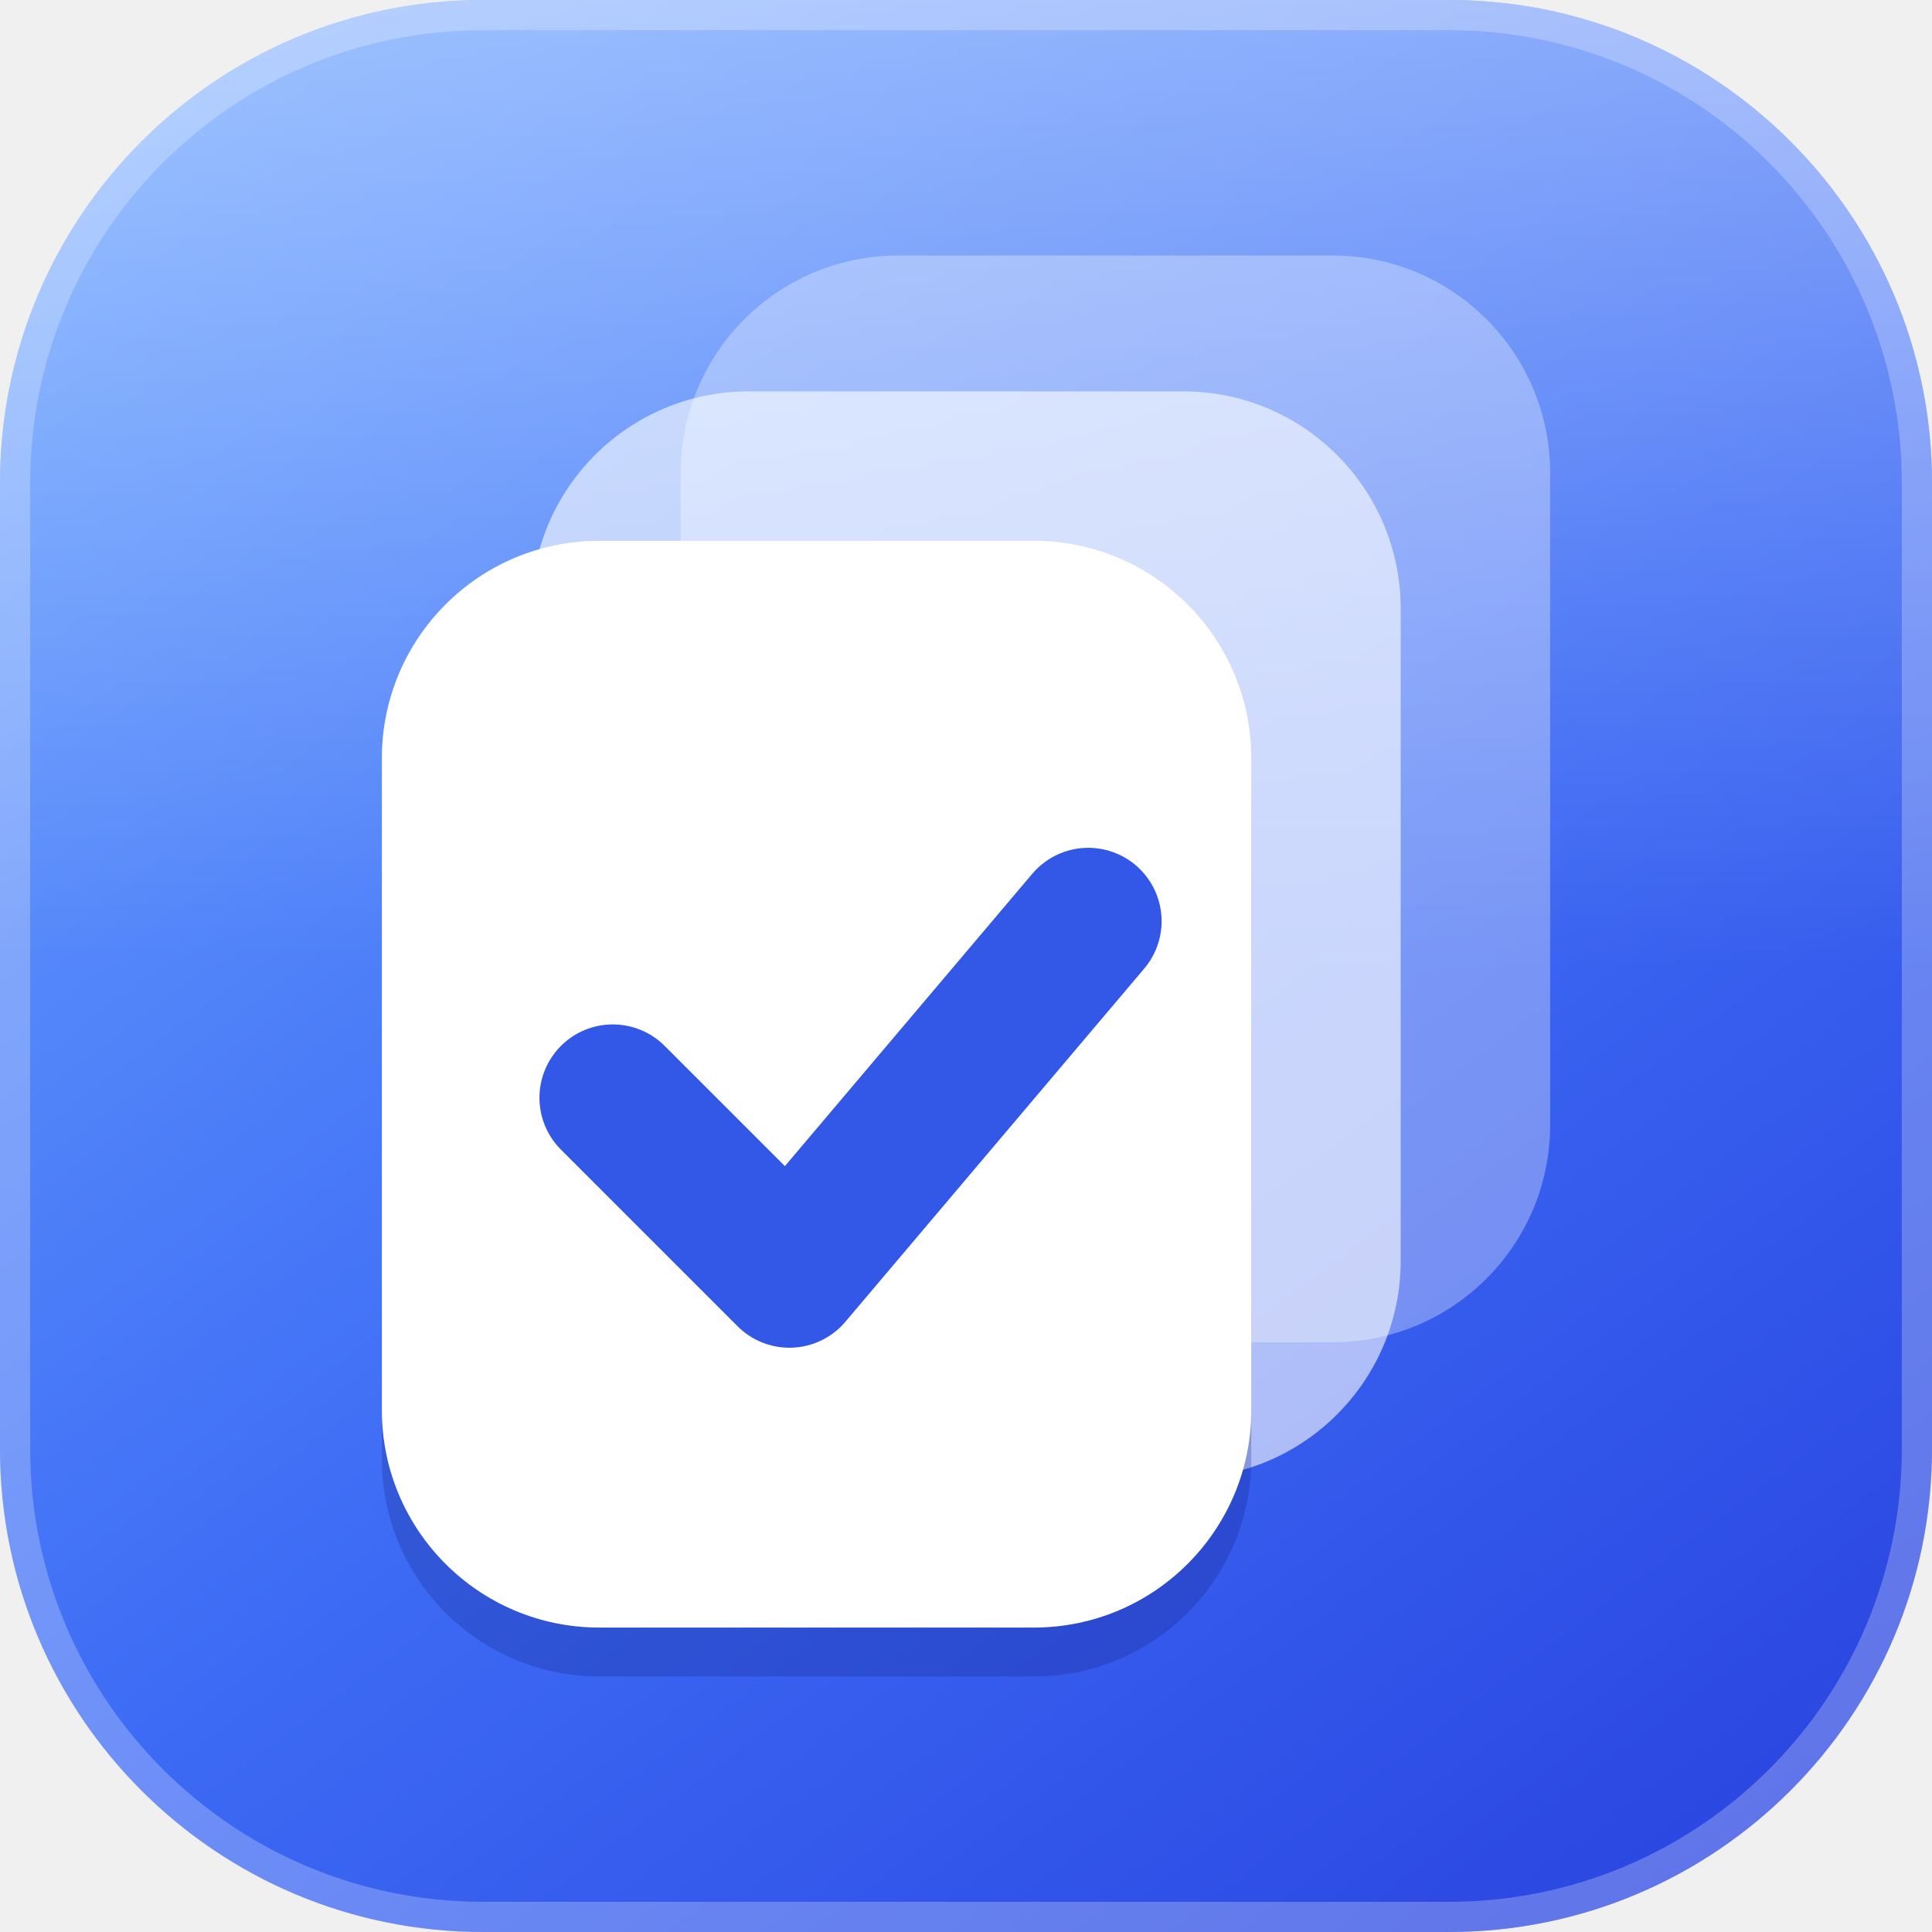
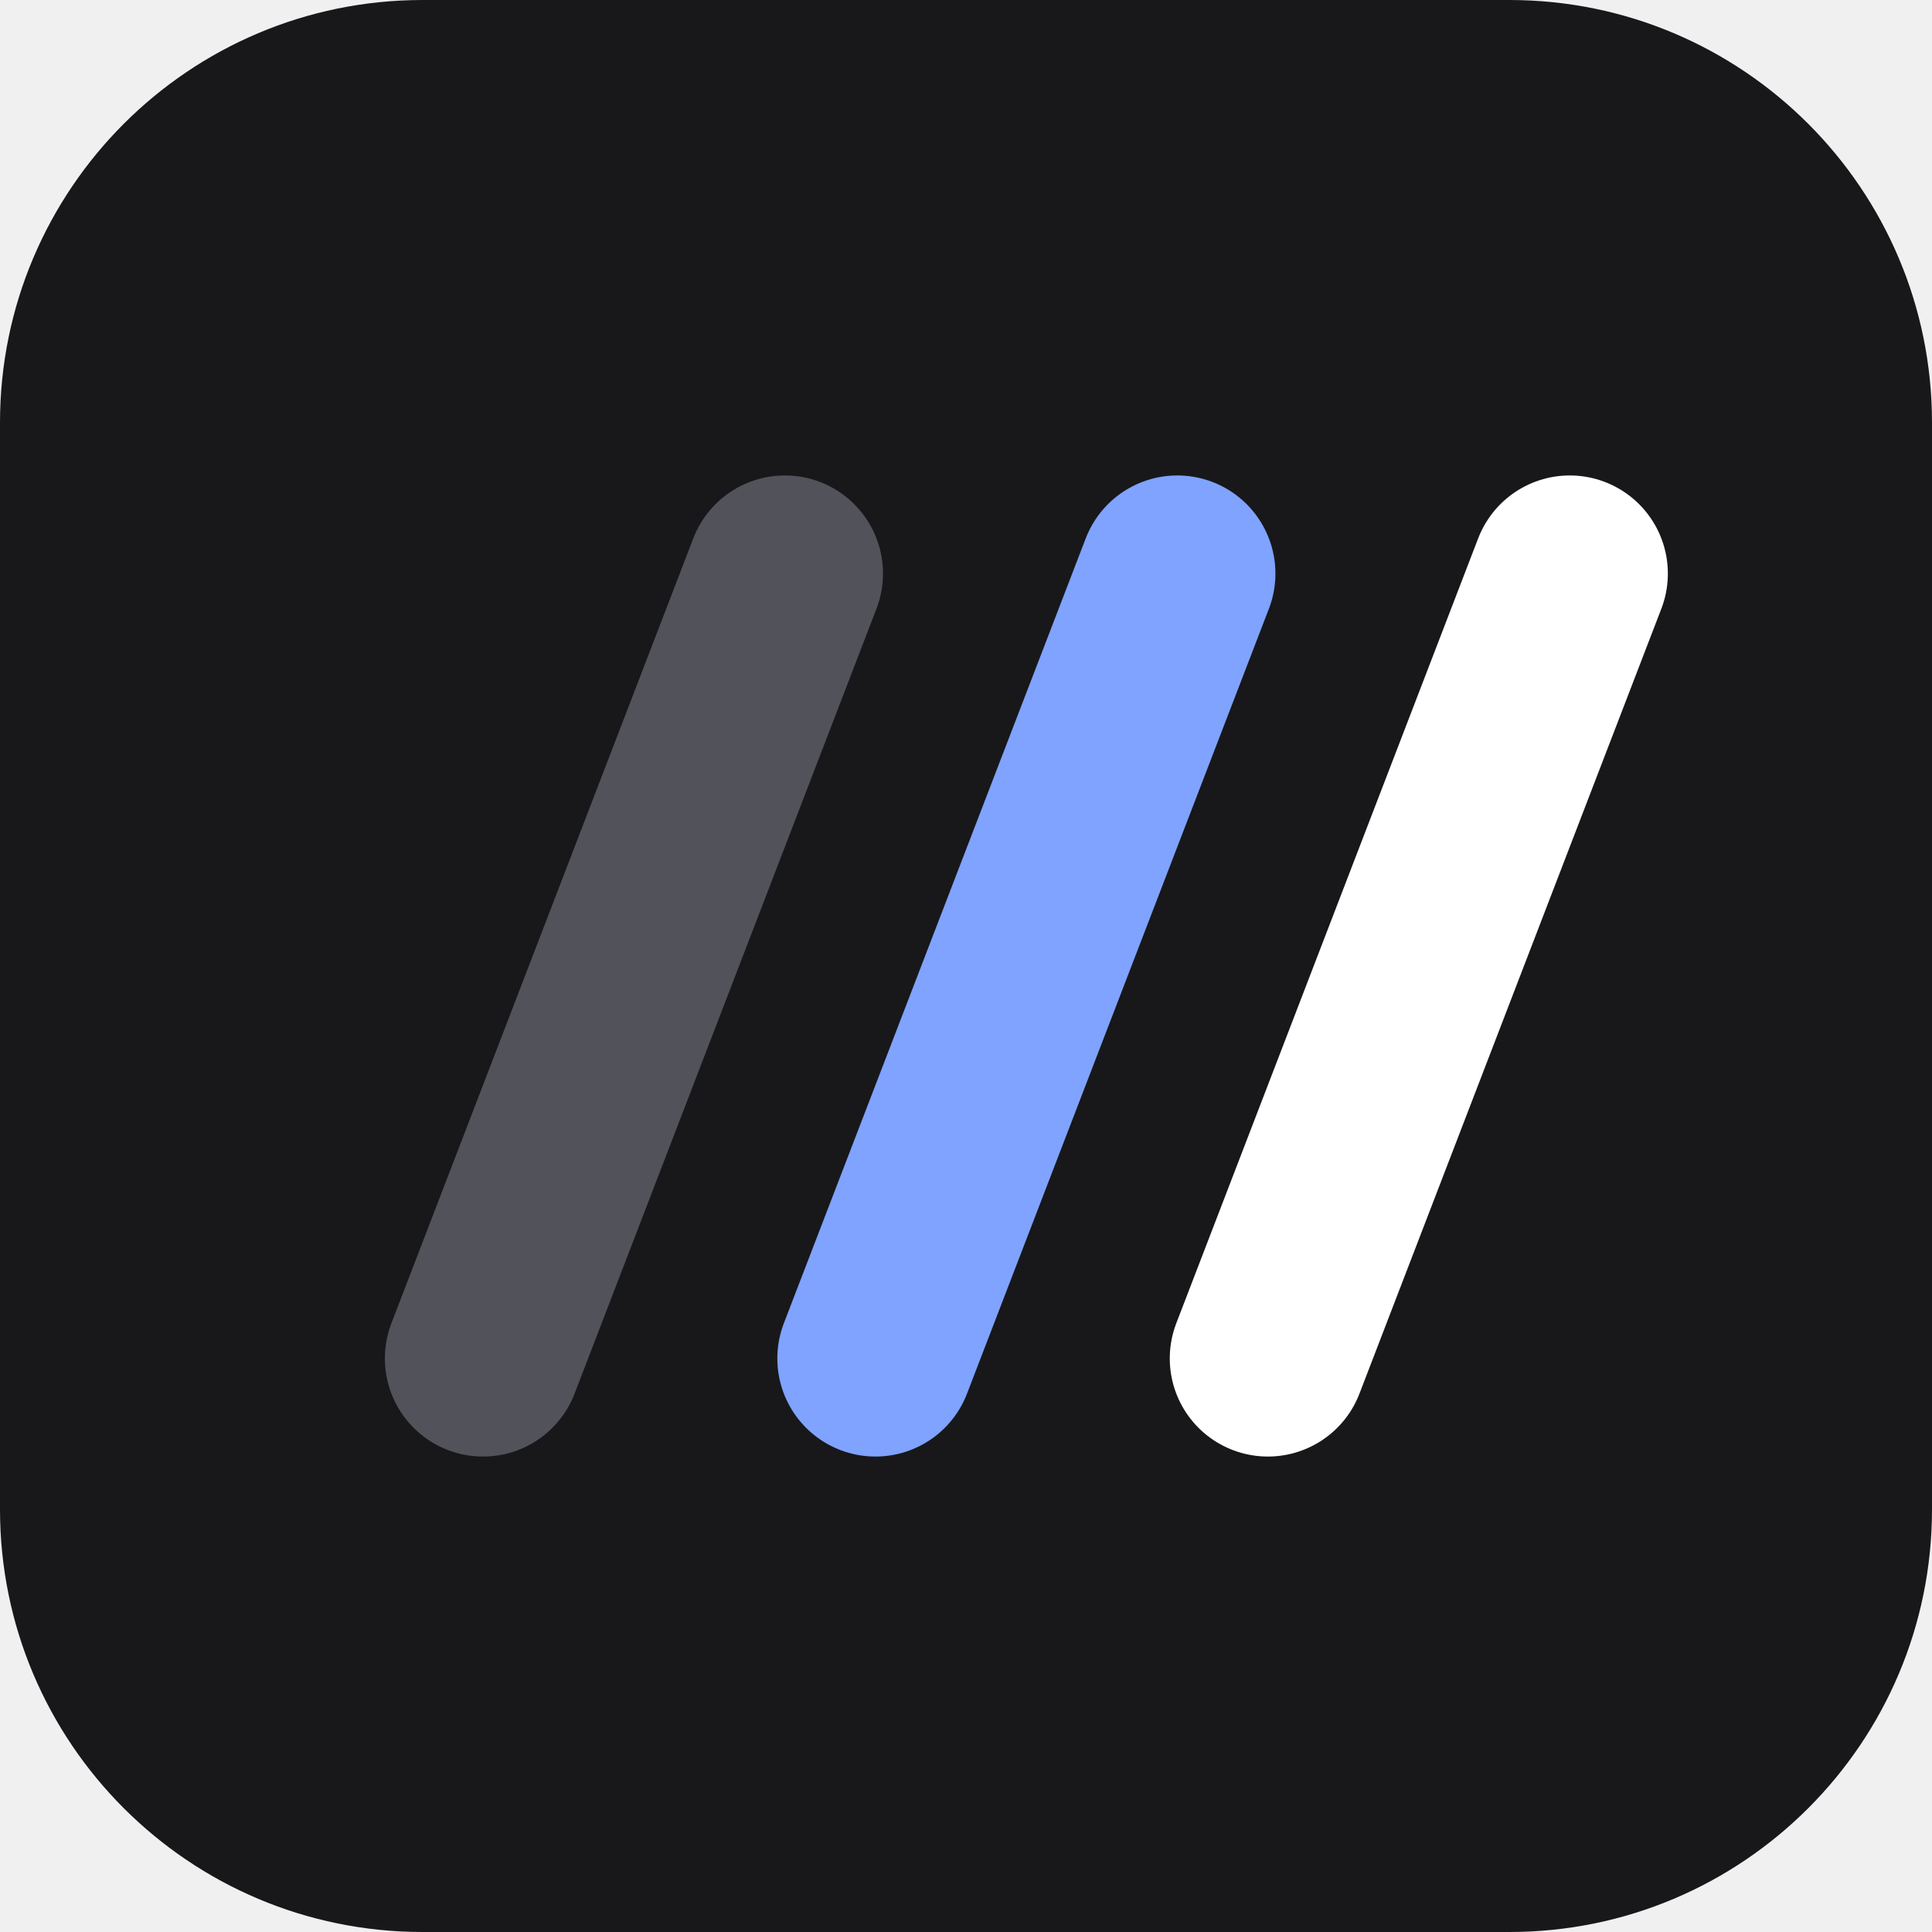
<svg xmlns="http://www.w3.org/2000/svg" viewBox="0 0 64 64">
-   <defs>
-     <linearGradient id="bg" x1="8" y1="0" x2="56" y2="64" gradientUnits="userSpaceOnUse">
-       <stop offset="0" stop-color="#6AA2FF" />
-       <stop offset=".55" stop-color="#3D6BF5" />
-       <stop offset="1" stop-color="#2A45E0" />
-     </linearGradient>
-     <linearGradient id="sheen" x1="0" y1="0" x2="0" y2="64" gradientUnits="userSpaceOnUse">
-       <stop offset="0" stop-color="#fff" stop-opacity=".34" />
-       <stop offset=".5" stop-color="#fff" stop-opacity="0" />
-     </linearGradient>
-   </defs>
-   <rect width="64" height="64" rx="16" fill="url(#bg)" />
-   <rect width="64" height="64" rx="16" fill="url(#sheen)" />
-   <rect x=".5" y=".5" width="63" height="63" rx="15.5" fill="none" stroke="#fff" stroke-opacity=".25" />
-   <g transform="translate(32 32) scale(.9) translate(-35.5 -35.65)">
-     <rect x="25" y="9.5" width="32" height="40" rx="8" fill="#fff" opacity=".32" />
-     <rect x="19.5" y="14.5" width="32" height="40" rx="8" fill="#fff" opacity=".6" />
-     <rect x="14" y="20" width="32" height="40" rx="8" fill="#0B1B7A" opacity=".24" transform="translate(0 1.8)" />
-     <rect x="14" y="20" width="32" height="40" rx="8" fill="#fff" />
-     <path d="M22.5 40.5l6.5 6.5L40 34" fill="none" stroke="#3358E8" stroke-width="5.4" stroke-linecap="round" stroke-linejoin="round" />
-   </g>
+   <rect width="64" height="64" rx="14" fill="#18181B" />
+   <path d="M16 45l10-26" fill="none" stroke="#52525B" stroke-width="6.5" stroke-linecap="round" />
+   <path d="M29 45l10-26" fill="none" stroke="#7FA3FF" stroke-width="6.5" stroke-linecap="round" />
+   <path d="M42 45l10-26" fill="none" stroke="#FFFFFF" stroke-width="6.5" stroke-linecap="round" />
</svg>
